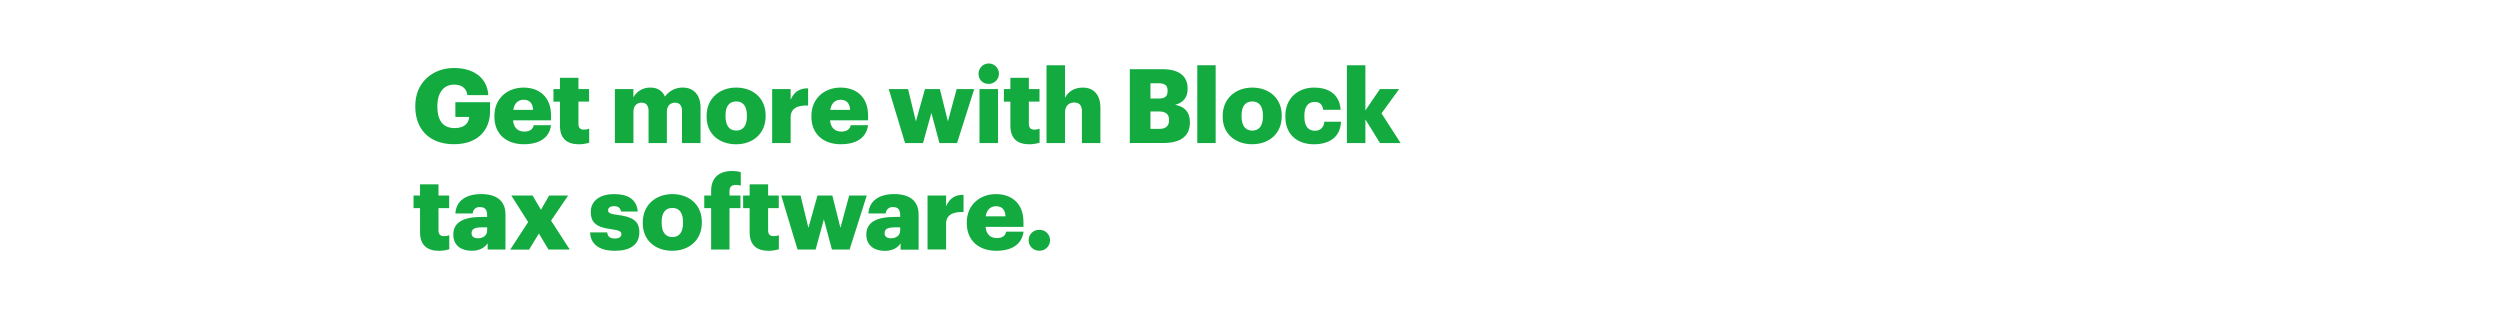
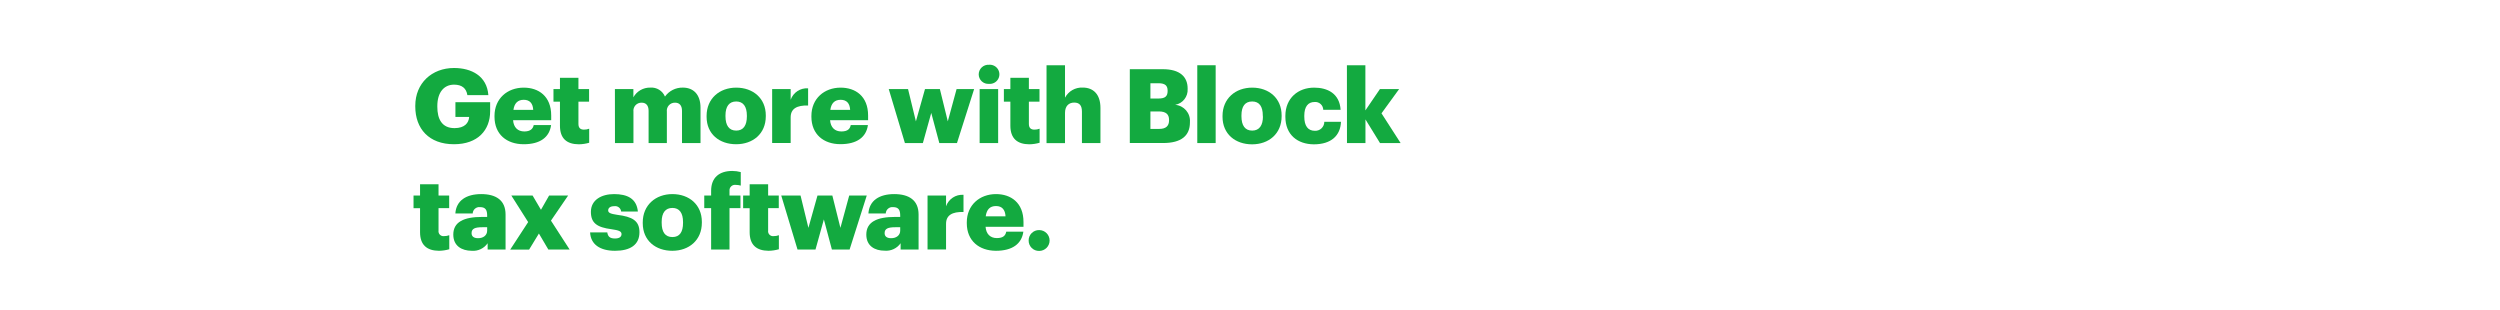
- <svg xmlns="http://www.w3.org/2000/svg" viewBox="0 0 1456 180">
+ <svg xmlns="http://www.w3.org/2000/svg" viewBox="0 0 728 90">
  <g id="Layer_2" data-name="Layer 2">
-     <g id="Get_more_with_Block_tax_software." data-name="Get more with Block  tax software.">
-       <path d="M241.86,62.08V61.6c0-13.11,9.63-22,22.55-22,10.17,0,19.19,4.63,20,15.81H272.23c-.6-4-3.19-6.13-7.75-6.13-6.08,0-9.75,4.69-9.75,12.45v.48c0,7,2.59,12.39,10,12.39,6,0,8.29-3.07,8.53-6.49h-8.05v-8.6h20.2v5.29c0,11-7.15,19.19-21,19.19C249.8,84,241.86,75,241.86,62.08Z" fill="#13aa40" />
-       <path d="M287.93,68V67.5c0-10.11,7.52-16.49,17-16.49,8.6,0,16,4.94,16,16.24v2.83H298.81c.31,4.15,2.71,6.56,6.56,6.56,3.55,0,5.05-1.63,5.47-3.73h10.1C320,80,314.51,84,305,84,295.15,84,287.93,78.26,287.93,68Zm22.55-4c-.18-3.79-2-5.9-5.53-5.9-3.25,0-5.47,2.11-6,5.9Z" fill="#13aa40" />
-       <path d="M326.12,73.21v-14h-3.79V51.86h3.79V45.3h10.76v6.56h6.2v7.33h-6.2v13c0,2.28,1.14,3.31,3.19,3.31a8.27,8.27,0,0,0,3.07-.55v8.18a22.23,22.23,0,0,1-6,.91C330.09,84,326.12,80.61,326.12,73.21Z" fill="#13aa40" />
-       <path d="M358.11,51.86h10.77v4.81A11,11,0,0,1,378.74,51c4.15,0,7,1.81,8.54,5.24A12.46,12.46,0,0,1,397.68,51C403.63,51,408,54.86,408,62.74V83.31H397.2V64.55c0-3.19-1.56-4.75-4-4.75-2.89,0-4.81,1.86-4.81,5.29V83.31H377.72V64.55c0-3.19-1.57-4.75-4-4.75-2.89,0-4.81,1.86-4.81,5.29V83.31H358.11Z" fill="#13aa40" />
-       <path d="M411.52,68V67.5C411.52,57.39,419,51,428.77,51s17.14,6.2,17.14,16.18v.49c0,10.22-7.51,16.36-17.2,16.36S411.52,78.14,411.52,68ZM435,67.8v-.49c0-5.29-2.11-8.24-6.2-8.24s-6.25,2.83-6.25,8.12v.49c0,5.41,2.11,8.36,6.25,8.36S435,73,435,67.8Z" fill="#13aa40" />
-       <path d="M449.7,51.86h10.77v6.25c2-4.69,5.29-6.74,10.16-6.67v10c-6.55-.18-10.16,1.86-10.16,6.92V83.31H449.7Z" fill="#13aa40" />
-       <path d="M472.56,68V67.5c0-10.11,7.51-16.49,17-16.49,8.59,0,16,4.94,16,16.24v2.83H483.44c.3,4.15,2.71,6.56,6.56,6.56,3.54,0,5.05-1.63,5.47-3.73h10.1C504.61,80,499.14,84,489.64,84,479.77,84,472.56,78.26,472.56,68Zm22.55-4c-.18-3.79-2.05-5.9-5.53-5.9-3.25,0-5.48,2.11-6,5.9Z" fill="#13aa40" />
-       <path d="M517.6,51.86h11.25l4.57,18.82,5.29-18.82h8.66l4.69,18.82,5.11-18.82h10.22l-10,31.45H547.13l-4.69-17.56-4.87,17.56H527.1Z" fill="#13aa40" />
-       <path d="M569.92,43.31a5.94,5.94,0,1,1,5.89,5.54A5.62,5.62,0,0,1,569.92,43.31Zm.54,8.55h10.77V83.31H570.46Z" fill="#13aa40" />
-       <path d="M588.44,73.21v-14h-3.78V51.86h3.78V45.3h10.77v6.56h6.19v7.33h-6.19v13c0,2.28,1.14,3.31,3.19,3.31a8.18,8.18,0,0,0,3.06-.55v8.18a22.15,22.15,0,0,1-6,.91C592.41,84,588.44,80.61,588.44,73.21Z" fill="#13aa40" />
-       <path d="M609.49,38h10.77V56.91c1.68-3.25,5.11-5.9,10.34-5.9,6.07,0,10.28,3.79,10.28,11.85V83.31H630.12V65c0-3.55-1.38-5.29-4.51-5.29s-5.35,1.92-5.35,5.95V83.31H609.49Z" fill="#13aa40" />
-       <path d="M658,40.31h19.19c10.16,0,14.49,4.57,14.49,11.25v.24c0,4.81-2.47,8-7.28,9.26,5.3.9,8.6,4.09,8.6,10v.24c0,7.7-5,12-15.63,12H658Zm16.72,17.08c3.85,0,5.29-1.32,5.29-4.39v-.24c0-2.95-1.56-4.27-5.29-4.27h-4.69v8.9Zm.42,17.68c3.91,0,5.72-1.8,5.72-5v-.24c0-3.25-1.75-4.93-6.08-4.93h-4.75V75.07Z" fill="#13aa40" />
-       <path d="M697.3,38H708V83.31H697.3Z" fill="#13aa40" />
-       <path d="M712.09,68V67.5c0-10.11,7.52-16.49,17.26-16.49s17.14,6.2,17.14,16.18v.49C746.49,77.9,739,84,729.29,84S712.09,78.14,712.09,68Zm23.45-.18v-.49c0-5.29-2.1-8.24-6.19-8.24s-6.26,2.83-6.26,8.12v.49c0,5.41,2.11,8.36,6.26,8.36S735.54,73,735.54,67.8Z" fill="#13aa40" />
-       <path d="M748.59,68V67.5C748.59,57,756.11,51,765.37,51c7.7,0,14.8,3.37,15.4,12.94H770.66c-.48-3-1.92-4.58-5-4.58-3.79,0-6,2.71-6,8v.49c0,5.47,2.1,8.3,6.19,8.3,3,0,5.11-1.81,5.47-5.24H781c-.3,7.94-5.66,13.12-15.82,13.12C755.75,84,748.59,78.56,748.59,68Z" fill="#13aa40" />
-       <path d="M784.44,38H795.2V64.31l8.48-12.45h11.19L804.58,66l11.13,17.32h-12L795.2,69.54V83.31H784.44Z" fill="#13aa40" />
-       <path d="M244.63,135.23v-14h-3.79v-7.34h3.79v-6.55h10.76v6.55h6.2v7.34h-6.2v13c0,2.29,1.15,3.31,3.19,3.31a8.24,8.24,0,0,0,3.07-.54v8.18a22.62,22.62,0,0,1-5.95.9C248.6,146.06,244.63,142.63,244.63,135.23Z" fill="#13aa40" />
-       <path d="M264,136.62c0-7.4,6.25-10.29,16.71-10.29h3v-.72c0-3-.72-5-4.15-5a3.86,3.86,0,0,0-4.27,3.73H265.2c.48-7.58,6.43-11.31,15-11.31s14.19,3.55,14.19,11.91v20.39H284v-3.67c-1.5,2.29-4.27,4.39-9.32,4.39C269,146.06,264,143.29,264,136.62Zm19.72-2.29v-1.92h-2.83c-4.33,0-6.25.84-6.25,3.43,0,1.8,1.2,2.94,3.73,2.94C281.43,138.78,283.72,137,283.72,134.33Z" fill="#13aa40" />
-       <path d="M307.59,129.34l-9.8-15.46h12.39l4.87,8.3,4.75-8.3h11.07l-9.93,14.62,10.89,16.84H319.44L313.85,136l-5.71,9.38h-11Z" fill="#13aa40" />
-       <path d="M343.68,135.35h9.92c.36,2.29,1.38,3.55,4.45,3.55,2.65,0,3.85-1,3.85-2.58s-1.5-2.23-5.83-2.83c-8.42-1.08-12-3.55-12-10.11,0-7,6.19-10.34,13.47-10.34,7.76,0,13.17,2.65,13.89,10.17h-9.74c-.42-2.11-1.56-3.13-4-3.13s-3.55,1-3.55,2.46,1.44,2.11,5.29,2.59c8.72,1.08,12.93,3.37,12.93,10.1,0,7.46-5.53,10.83-14.25,10.83C349.15,146.06,343.92,142.33,343.68,135.35Z" fill="#13aa40" />
-       <path d="M374.35,130v-.48c0-10.1,7.52-16.48,17.26-16.48s17.14,6.19,17.14,16.18v.48c0,10.23-7.52,16.36-17.2,16.36S374.35,140.17,374.35,130Zm23.45-.18v-.48c0-5.29-2.1-8.24-6.19-8.24s-6.26,2.83-6.26,8.12v.48c0,5.41,2.11,8.36,6.26,8.36S397.8,135.05,397.8,129.82Z" fill="#13aa40" />
-       <path d="M414.16,121.22h-4v-7.34h4v-2.77c0-7.82,4.87-11.54,12.33-11.54a19.22,19.22,0,0,1,4.93.66v7.88a9.89,9.89,0,0,0-2.95-.42c-2.52,0-3.61,1.38-3.61,3.42v2.77h6.38v7.34h-6.38v24.12h-10.7Z" fill="#13aa40" />
-       <path d="M436.59,135.23v-14H432.8v-7.34h3.79v-6.55h10.76v6.55h6.2v7.34h-6.2v13c0,2.29,1.15,3.31,3.19,3.31a8.24,8.24,0,0,0,3.07-.54v8.18a22.62,22.62,0,0,1-5.95.9C440.56,146.06,436.59,142.63,436.59,135.23Z" fill="#13aa40" />
-       <path d="M455,113.88h11.25l4.57,18.83,5.29-18.83h8.66l4.69,18.83,5.11-18.83h10.23l-10,31.46H484.52l-4.69-17.56L475,145.34H464.49Z" fill="#13aa40" />
-       <path d="M504.55,136.62c0-7.4,6.25-10.29,16.72-10.29h3v-.72c0-3-.72-5-4.15-5a3.87,3.87,0,0,0-4.27,3.73h-10.1c.48-7.58,6.44-11.31,15-11.31S535,116.59,535,125v20.39H524.51v-3.67c-1.5,2.29-4.27,4.39-9.32,4.39C509.54,146.06,504.55,143.29,504.55,136.62Zm19.72-2.29v-1.92h-2.82c-4.33,0-6.26.84-6.26,3.43,0,1.8,1.2,2.94,3.73,2.94C522,138.78,524.27,137,524.27,134.33Z" fill="#13aa40" />
-       <path d="M540.21,113.88H551v6.26c2-4.69,5.3-6.74,10.17-6.68v10c-6.56-.17-10.17,1.87-10.17,6.92v14.92H540.21Z" fill="#13aa40" />
-       <path d="M563.06,130v-.48c0-10.1,7.52-16.48,17-16.48,8.6,0,16,4.93,16,16.24v2.83H574c.3,4.15,2.7,6.55,6.55,6.55,3.55,0,5-1.62,5.47-3.73h10.11c-1,7.1-6.44,11.13-15.94,11.13C570.28,146.06,563.06,140.29,563.06,130Zm22.55-4c-.18-3.79-2-5.89-5.53-5.89-3.25,0-5.47,2.1-6,5.89Z" fill="#13aa40" />
-       <path d="M599.09,139.93a6,6,0,0,1,6.13-6.08,6.08,6.08,0,1,1,0,12.15A6,6,0,0,1,599.09,139.93Z" fill="#13aa40" />
-       <rect width="1456" height="180" fill="none" />
+     <g id="Rect">
+       <rect width="728" height="90" fill="none" />
+     </g>
+     <g id="H66">
+       <g id="Get_more_with_Block_tax_software." data-name="Get more with Block  tax software.">
+         <path d="M120.93,31V30.8c0-6.56,4.81-11,11.28-11,5.08,0,9.59,2.32,10,7.91h-6.11c-.3-2-1.59-3.06-3.88-3.06-3,0-4.87,2.34-4.87,6.22v.24c0,3.49,1.29,6.2,5,6.2,3,0,4.15-1.54,4.27-3.25h-4v-4.3h10.11v2.64c0,5.48-3.58,9.6-10.53,9.6C124.9,42,120.93,37.48,120.93,31Z" fill="#13aa40" />
+         <path d="M144,34v-.24c0-5.06,3.75-8.24,8.51-8.24,4.3,0,8,2.46,8,8.12V35H149.41c.15,2.08,1.35,3.28,3.28,3.28,1.77,0,2.52-.81,2.73-1.87h5.06C160,40,157.26,42,152.51,42,147.57,42,144,39.13,144,34Zm11.27-2c-.09-1.89-1-2.94-2.76-2.94s-2.74,1.05-3,2.94Z" fill="#13aa40" />
+         <path d="M163.06,36.6v-7h-1.89V25.93h1.89V22.65h5.38v3.28h3.1V29.6h-3.1v6.49c0,1.15.57,1.66,1.6,1.66a4.09,4.09,0,0,0,1.53-.27v4.09a11.28,11.28,0,0,1-3,.45C165,42,163.06,40.3,163.06,36.6Z" fill="#13aa40" />
+         <path d="M179.06,25.93h5.38v2.4a5.5,5.5,0,0,1,4.93-2.82,4.28,4.28,0,0,1,4.27,2.61,6.25,6.25,0,0,1,5.21-2.61c3,0,5.14,1.92,5.14,5.86V41.66H198.6V32.27c0-1.59-.78-2.37-2-2.37a2.33,2.33,0,0,0-2.41,2.64v9.12h-5.32V32.27c0-1.59-.78-2.37-2-2.37a2.33,2.33,0,0,0-2.41,2.64v9.12h-5.38Z" fill="#13aa40" />
+         <path d="M205.76,34v-.24c0-5.06,3.76-8.24,8.63-8.24S223,28.6,223,33.6v.24C223,39,219.2,42,214.36,42S205.76,39.07,205.76,34Zm11.73-.09v-.24c0-2.65-1.06-4.12-3.1-4.12s-3.13,1.41-3.13,4.06v.24c0,2.7,1.05,4.18,3.13,4.18S217.49,36.51,217.49,33.9Z" fill="#13aa40" />
+         <path d="M224.85,25.93h5.39v3.13a5,5,0,0,1,5.08-3.34v5c-3.28-.09-5.08.93-5.08,3.46v7.46h-5.39Z" fill="#13aa40" />
+         <path d="M236.28,34v-.24c0-5.06,3.76-8.24,8.51-8.24,4.3,0,8,2.46,8,8.12V35H241.72c.15,2.08,1.36,3.28,3.28,3.28s2.53-.81,2.74-1.87h5c-.48,3.55-3.22,5.57-8,5.57C239.89,42,236.28,39.13,236.28,34Zm11.28-2c-.09-1.89-1-2.94-2.77-2.94s-2.74,1.05-3,2.94Z" fill="#13aa40" />
+         <path d="M258.8,25.93h5.62l2.29,9.41,2.65-9.41h4.33L276,35.34l2.56-9.41h5.11l-5,15.73h-5.14l-2.35-8.78-2.44,8.78h-5.23Z" fill="#13aa40" />
+         <path d="M285,21.66a2.81,2.81,0,0,1,3-2.8,2.79,2.79,0,1,1,0,5.56A2.78,2.78,0,0,1,285,21.66Zm.27,4.27h5.39V41.66h-5.39Z" fill="#13aa40" />
+         <path d="M294.22,36.6v-7h-1.89V25.93h1.89V22.65h5.39v3.28h3.09V29.6h-3.09v6.49c0,1.15.57,1.66,1.59,1.66a4.09,4.09,0,0,0,1.53-.27v4.09a11.27,11.27,0,0,1-3,.45C296.21,42,294.22,40.3,294.22,36.6Z" fill="#13aa40" />
+         <path d="M304.75,19h5.38v9.44a5.55,5.55,0,0,1,5.17-2.94c3,0,5.15,1.89,5.15,5.92V41.66h-5.39V32.51c0-1.77-.69-2.64-2.25-2.64s-2.68,1-2.68,3v8.81h-5.38Z" fill="#13aa40" />
+         <path d="M329,20.15h9.6c5.08,0,7.24,2.29,7.24,5.63v.12a4.43,4.43,0,0,1-3.63,4.63,4.67,4.67,0,0,1,4.3,5v.12c0,3.85-2.5,6-7.82,6H329Zm8.36,8.54c1.93,0,2.65-.66,2.65-2.19v-.12c0-1.47-.78-2.14-2.65-2.14H335v4.45Zm.21,8.85c2,0,2.86-.91,2.86-2.5v-.12c0-1.62-.87-2.47-3-2.47H335v5.09Z" fill="#13aa40" />
+         <path d="M348.65,19H354V41.66h-5.35Z" fill="#13aa40" />
+         <path d="M356,34v-.24c0-5.06,3.76-8.24,8.64-8.24s8.57,3.09,8.57,8.09v.24c0,5.11-3.76,8.18-8.6,8.18S356,39.07,356,34Zm11.73-.09v-.24c0-2.65-1-4.12-3.09-4.12s-3.13,1.41-3.13,4.06v.24c0,2.7,1.05,4.18,3.13,4.18S367.77,36.51,367.77,33.9Z" fill="#13aa40" />
+         <path d="M374.3,34v-.24c0-5.24,3.76-8.24,8.39-8.24,3.85,0,7.39,1.68,7.7,6.46h-5.06a2.32,2.32,0,0,0-2.52-2.28c-1.9,0-3,1.35-3,4v.24c0,2.73,1.05,4.15,3.1,4.15a2.62,2.62,0,0,0,2.73-2.62h4.85c-.15,4-2.83,6.56-7.91,6.56C377.88,42,374.3,39.28,374.3,34Z" fill="#13aa40" />
+         <path d="M392.22,19h5.38V32.15l4.24-6.22h5.59L402.29,33l5.57,8.66h-6l-4.24-6.89v6.89h-5.38Z" fill="#13aa40" />
+         <path d="M122.32,67.62v-7h-1.9V56.94h1.9V53.66h5.38v3.28h3.1v3.67h-3.1v6.5a1.43,1.43,0,0,0,1.59,1.65,4.15,4.15,0,0,0,1.54-.27v4.09a11.35,11.35,0,0,1-3,.45C124.3,73,122.32,71.32,122.32,67.62Z" fill="#13aa40" />
+         <path d="M132,68.31c0-3.7,3.12-5.14,8.36-5.14h1.5v-.36c0-1.51-.36-2.5-2.07-2.5a1.93,1.93,0,0,0-2.14,1.86H132.6c.24-3.79,3.22-5.65,7.52-5.65s7.1,1.77,7.1,5.95v10.2H142V70.83a5.14,5.14,0,0,1-4.66,2.2C134.49,73,132,71.65,132,68.31Zm9.86-1.14v-1h-1.41c-2.17,0-3.13.42-3.13,1.72,0,.9.6,1.47,1.87,1.47C140.72,69.39,141.86,68.52,141.86,67.17Z" fill="#13aa40" />
+         <path d="M153.8,64.67l-4.9-7.73h6.19l2.44,4.15,2.37-4.15h5.54l-5,7.31,5.44,8.42h-6.2L156.93,68l-2.86,4.69h-5.5Z" fill="#13aa40" />
+         <path d="M171.84,67.68h5c.18,1.14.69,1.77,2.23,1.77,1.32,0,1.92-.51,1.92-1.29s-.75-1.11-2.92-1.41c-4.21-.55-6-1.78-6-5.06,0-3.49,3.1-5.17,6.74-5.17,3.88,0,6.58,1.32,6.94,5.08h-4.87a1.75,1.75,0,0,0-2-1.56c-1.18,0-1.78.51-1.78,1.23s.72,1,2.65,1.29c4.36.55,6.46,1.69,6.46,5.06,0,3.73-2.76,5.41-7.12,5.41S172,71.17,171.84,67.68Z" fill="#13aa40" />
+         <path d="M187.17,65v-.24c0-5.05,3.76-8.24,8.64-8.24s8.57,3.1,8.57,8.09v.24c0,5.11-3.76,8.18-8.6,8.18S187.17,70.08,187.17,65Zm11.73-.09v-.24c0-2.65-1.05-4.12-3.09-4.12s-3.13,1.41-3.13,4.06v.24c0,2.71,1,4.18,3.13,4.18S198.9,67.53,198.9,64.91Z" fill="#13aa40" />
+         <path d="M207.08,60.61h-2V56.94h2V55.56c0-3.91,2.44-5.78,6.17-5.78a9.57,9.57,0,0,1,2.46.33v3.94a4.93,4.93,0,0,0-1.47-.21,1.59,1.59,0,0,0-1.81,1.72v1.38h3.19v3.67h-3.19V72.67h-5.35Z" fill="#13aa40" />
+         <path d="M218.3,67.62v-7h-1.9V56.94h1.9V53.66h5.38v3.28h3.1v3.67h-3.1v6.5a1.43,1.43,0,0,0,1.59,1.65,4.15,4.15,0,0,0,1.54-.27v4.09a11.43,11.43,0,0,1-3,.45C220.28,73,218.3,71.32,218.3,67.62Z" fill="#13aa40" />
+         <path d="M227.5,56.94h5.62l2.29,9.41,2.64-9.41h4.33l2.35,9.41,2.56-9.41h5.11l-5,15.73h-5.15l-2.34-8.78-2.44,8.78h-5.23Z" fill="#13aa40" />
+         <path d="M252.27,68.31c0-3.7,3.13-5.14,8.36-5.14h1.51v-.36c0-1.51-.36-2.5-2.08-2.5a1.93,1.93,0,0,0-2.13,1.86h-5.05c.24-3.79,3.21-5.65,7.51-5.65s7.1,1.77,7.1,5.95v10.2h-5.23V70.83A5.15,5.15,0,0,1,257.6,73C254.77,73,252.27,71.65,252.27,68.31Zm9.87-1.14v-1h-1.42c-2.16,0-3.12.42-3.12,1.72,0,.9.6,1.47,1.86,1.47C261,69.39,262.14,68.52,262.14,67.17Z" fill="#13aa40" />
+         <path d="M270.1,56.94h5.39v3.13a5,5,0,0,1,5.08-3.34v5c-3.28-.09-5.08.93-5.08,3.46v7.46H270.1Z" fill="#13aa40" />
+         <path d="M281.53,65v-.24c0-5.05,3.76-8.24,8.51-8.24,4.3,0,8,2.47,8,8.12v1.41H287c.15,2.08,1.36,3.28,3.28,3.28s2.53-.81,2.74-1.86H298c-.48,3.55-3.22,5.56-8,5.56C285.14,73,281.53,70.14,281.53,65Zm11.28-2c-.09-1.9-1-3-2.77-3s-2.73,1-3,3Z" fill="#13aa40" />
+         <path d="M299.54,70a3,3,0,0,1,3.07-3,3,3,0,1,1,0,6.07A3,3,0,0,1,299.54,70Z" fill="#13aa40" />
+       </g>
    </g>
  </g>
</svg>
